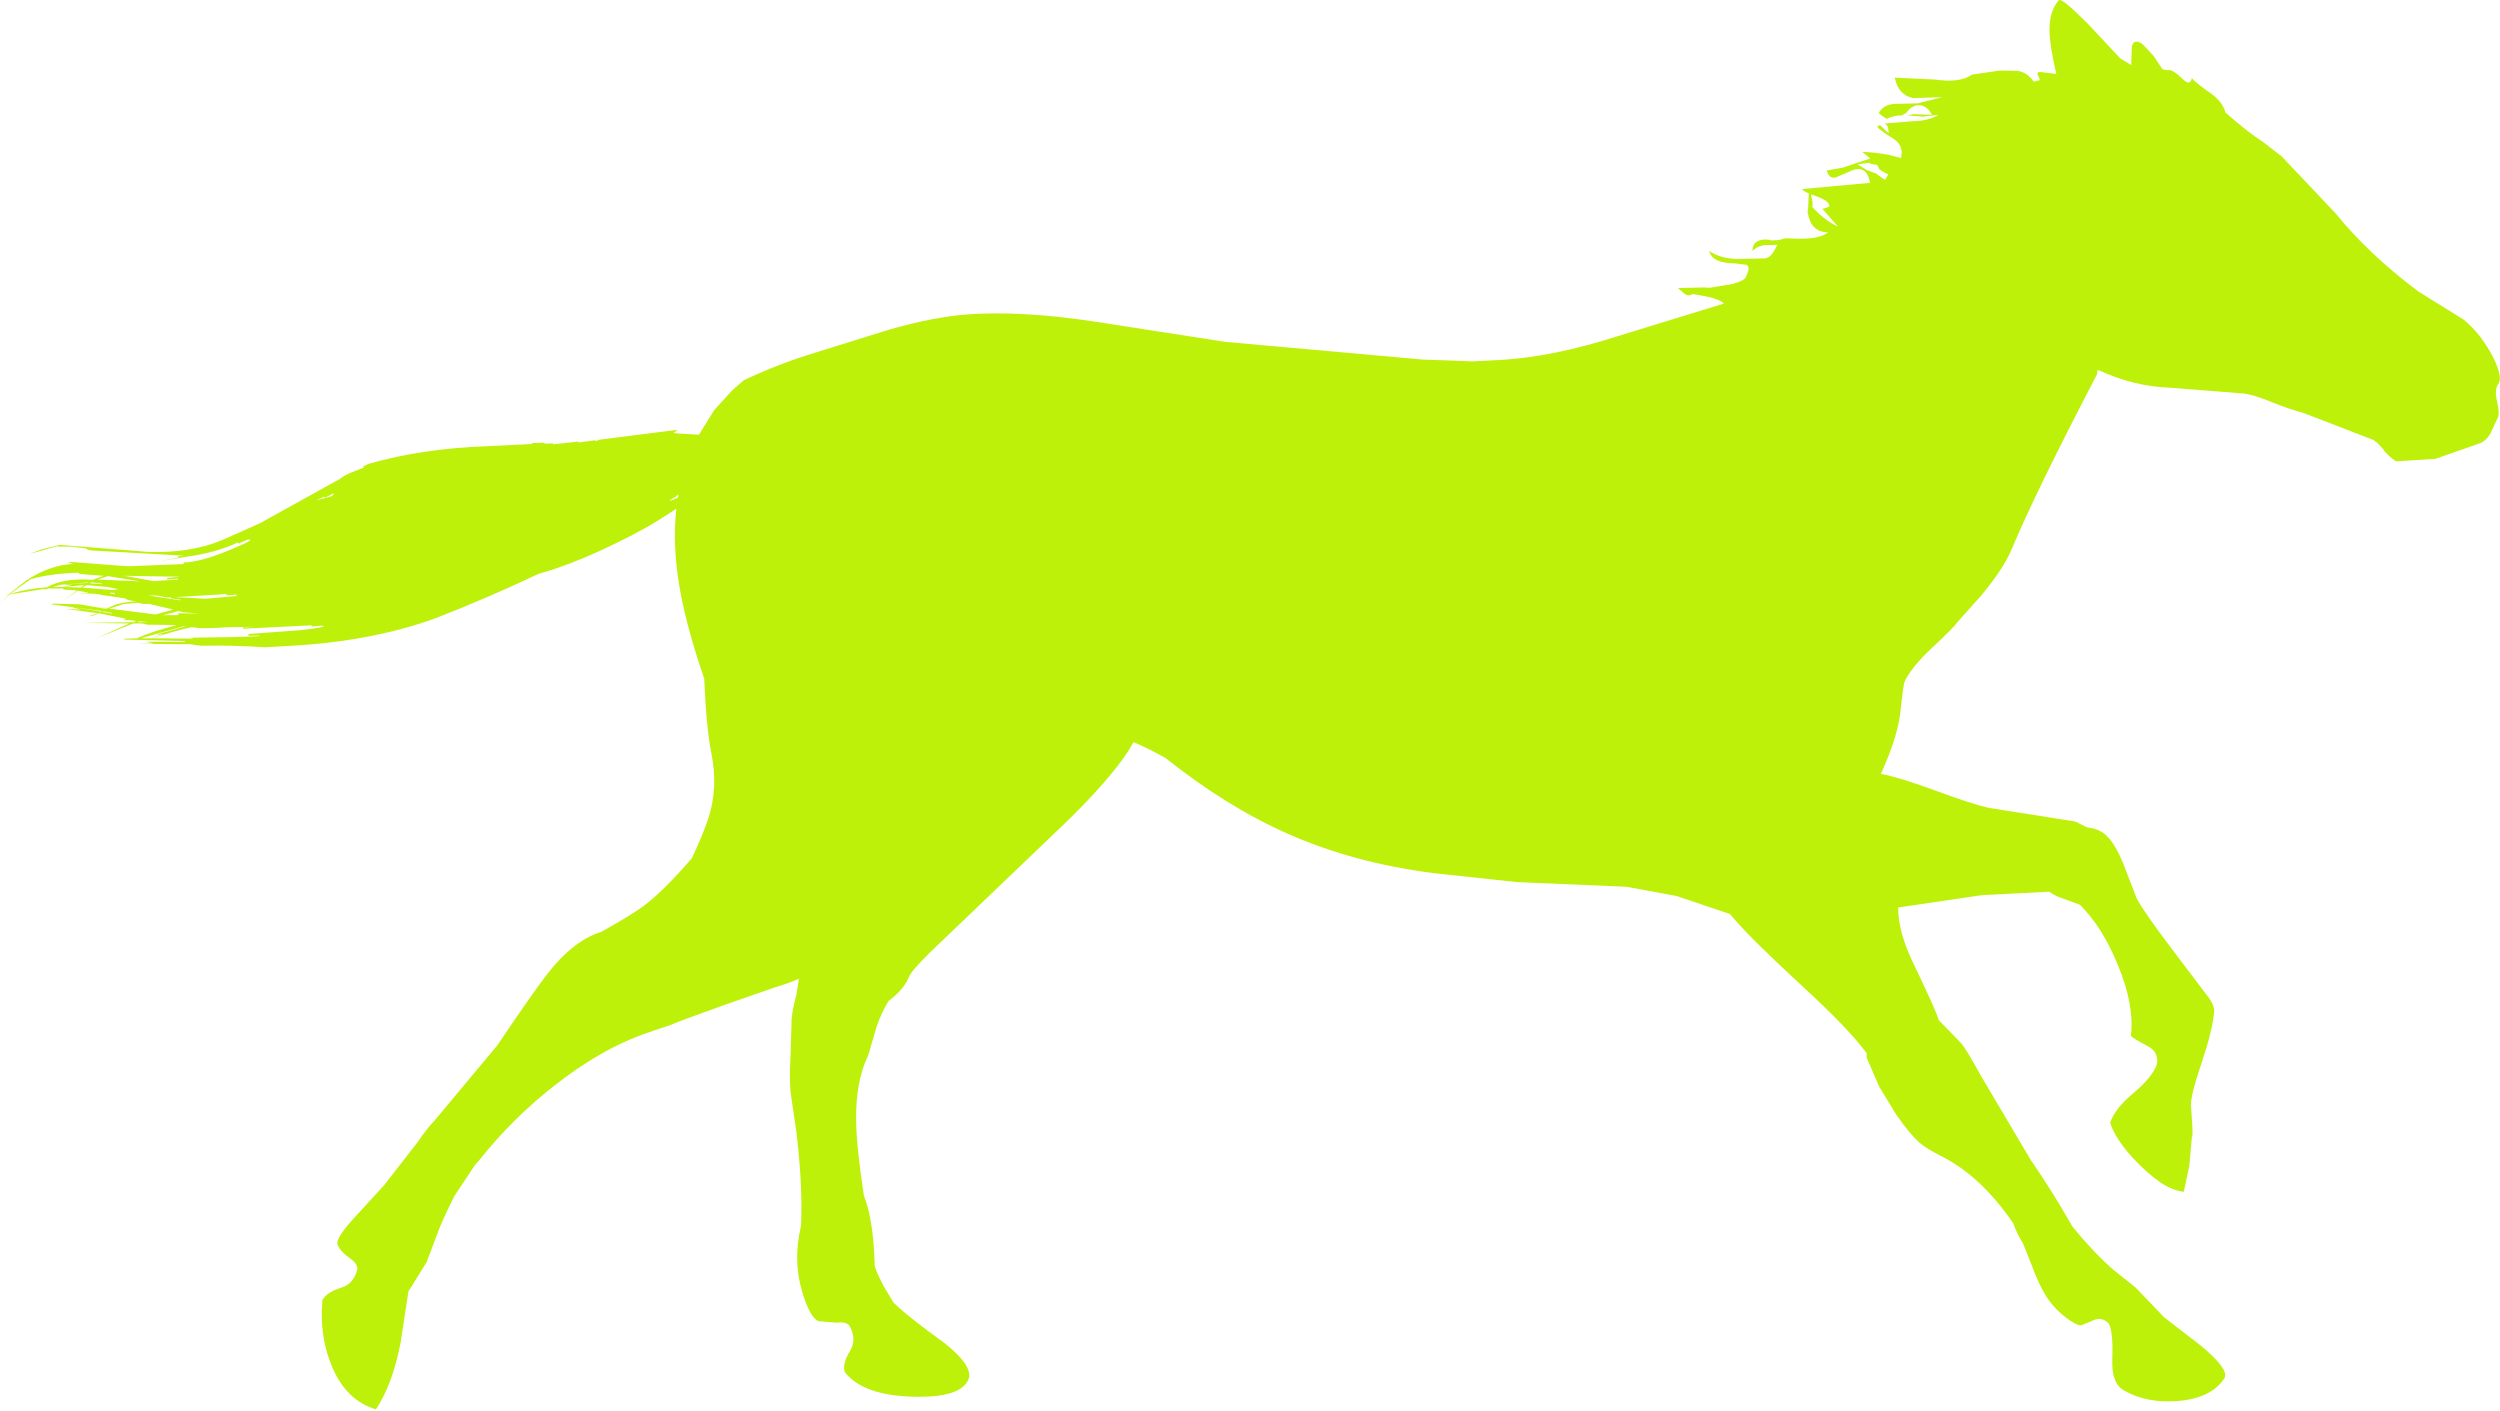
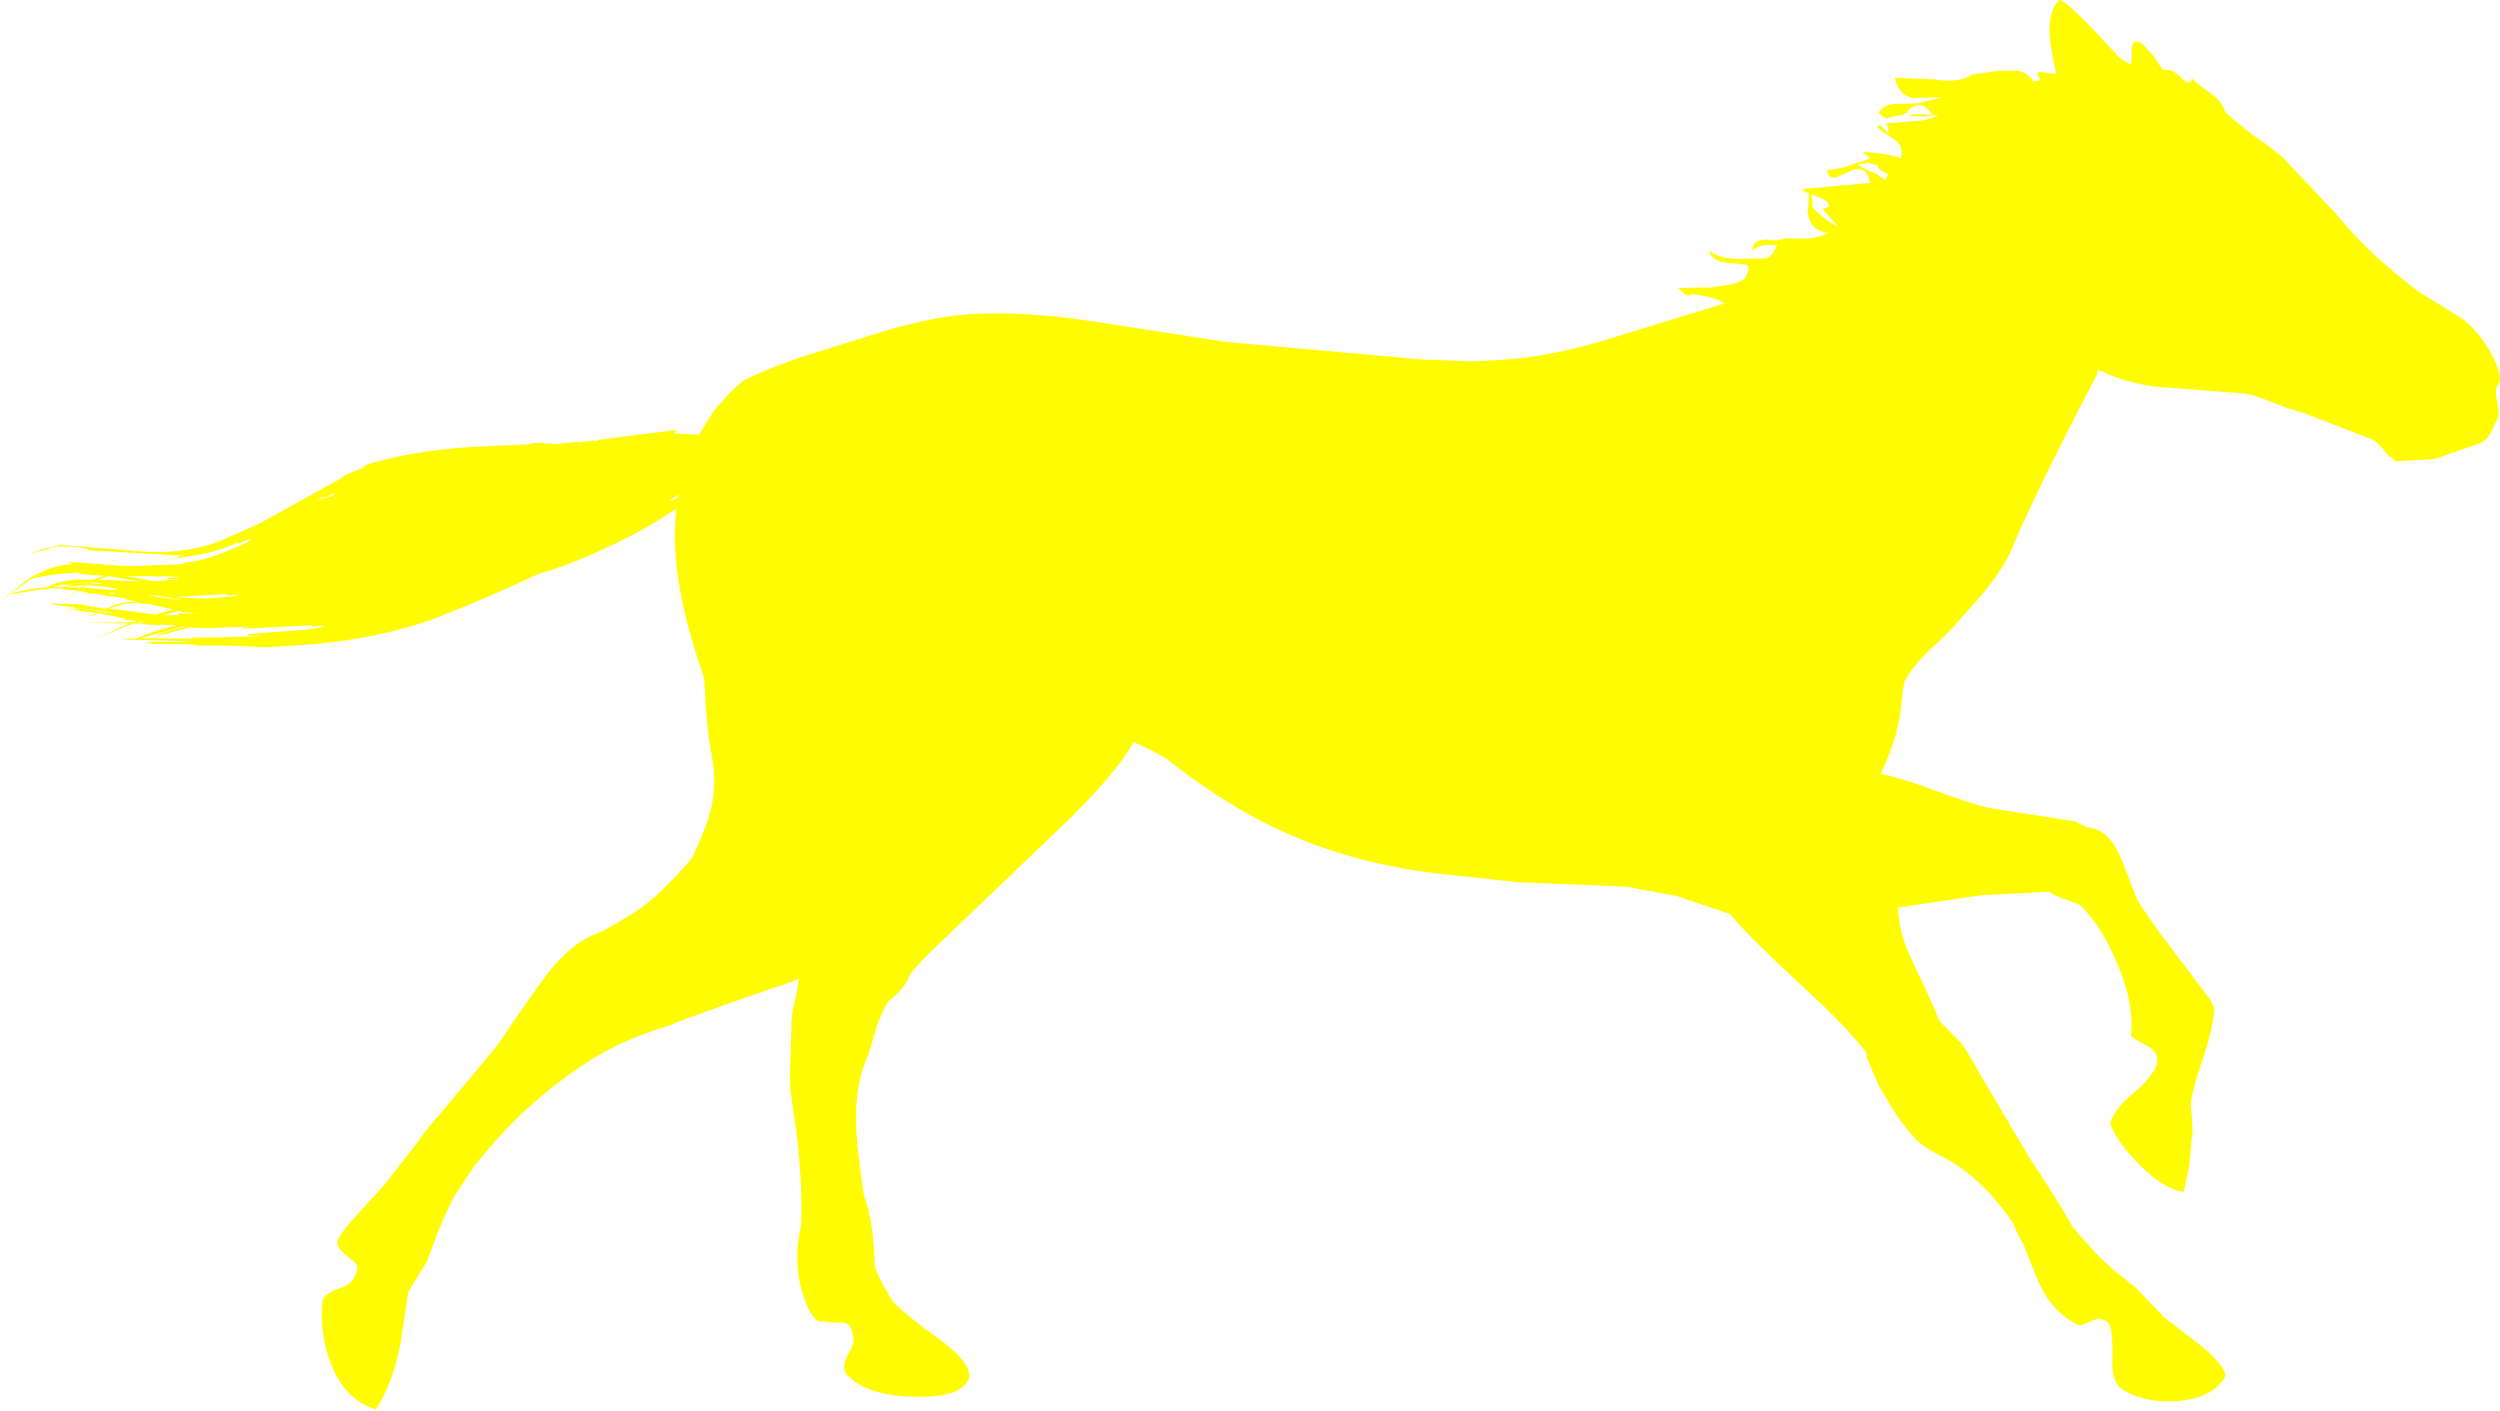
<svg xmlns="http://www.w3.org/2000/svg" version="1.1" id="图层_1" x="0px" y="0px" width="404px" height="228px" viewBox="0 0 404 228" enable-background="new 0 0 404 228" xml:space="preserve">
  <g transform="translate(213.75,107.851)">
-     <path fill="#BDF109" d="M-199.75-13.3l-0.7,0.4l4.9,0.4l1-0.15h-0.1L-196.4-13L-199.75-13.3z M-199-13.75l-0.25,0.15l2,0.15v-0.1   L-199-13.75z M-199.4-13.75l-3.125,0.275l2.925-0.175L-199.4-13.75z M-203.65-13l2.95,0.1l0.6-0.4L-203.65-13l1.4-0.3   c0.267-0.067,0.117-0.083-0.45-0.05c-0.43,0-0.597-0.025-0.5-0.075l-0.75,0.075L-205.2-13H-203.65z M-189-13.95h0.15l-0.25-0.1   l0.3,0.1l3.85-0.25l-0.05-0.15l-1.7,0.15l-0.05-0.25l2.15-0.2l-9.05-0.15L-189-13.95z M-208.8-14.25l-3.35,2.4   c1.733-0.567,3.733-0.933,6-1.1c1.8-1.033,4.3-1.433,7.5-1.2l0.1-0.1h0.05l1.5-0.55l-3.3-0.25c-0.533-0.033-0.8-0.117-0.8-0.25   C-204.2-15.2-206.767-14.85-208.8-14.25z M89.95-80.5l-0.35-0.7l-0.65-0.1c-0.367-0.067-0.567-0.15-0.6-0.25l-1.9,0.25l1.5,0.95   l1.5,0.55l0.7,0.55l0.75,0.45l0.5-0.9c-0.267-0.067-0.567-0.217-0.9-0.45L89.95-80.5z M78.9-76.45l0.25,1.3   c0.033,0.5,0,0.733-0.1,0.7l1.2,1.2c1.033,0.9,2.05,1.583,3.05,2.05l-2.55-2.9l1-0.3c0.233-0.167,0.133-0.467-0.3-0.9   C81.117-75.6,80.267-75.983,78.9-76.45z M-201.75-9.7l-3.4-0.45c-0.4-0.067-0.417-0.117-0.05-0.15l4.25,0.1l4.35,0.75l0.2-0.05   l-1.8-0.35l1.8,0.3l0.35-0.15c0.967-0.567,2.4-0.883,4.3-0.95l-1.35-0.25l-0.4-0.25l-3.8-0.55l-0.1-0.05l-1.05-0.15l-2.6-0.1   l1.4-0.05c0.133,0,0.167-0.017,0.1-0.05l-1.65-0.3l-2.5,1.75l2.35-1.75l-0.15-0.05l-0.55-0.05c-1.333-0.033-1.783-0.117-1.35-0.25   h-2.55c-0.633,0.233-0.817,0.25-0.55,0.05l-5.7,0.9l-1.55,1.45l1.4-1.4l-0.6,0.15l0.6-0.2l2.85-2.25l-0.6,0.2l0.7-0.25   c1.733-1.167,3.6-1.967,5.6-2.4l1.9-0.25c-0.833-0.2-1-0.3-0.5-0.3l9.1,0.7l-0.5-0.05l1,0.05l8.75-0.35l-0.05-0.25   c1.8-0.033,4.233-0.683,7.3-1.95c3.167-1.3,4.183-1.883,3.05-1.75L-175.2-20l-0.1-0.2c-2.4,1.133-5.15,1.9-8.25,2.3l-4.5,0.75   l3.15-0.6h-0.05l-0.05-0.2l1-0.1l-15-0.85c-0.5-0.067-0.75-0.167-0.75-0.3l-2.2-0.3l-2.7-0.05l-4.4,1.25l1.95-0.75l3-0.75   l14.5,1.15c3.333,0.067,6.3-0.25,8.9-0.95c1.1-0.267,2.483-0.783,4.15-1.55l5.15-2.3l0.3-0.2l12.35-6.85   c0.367-0.333,1-0.683,1.9-1.05l2.05-0.8c-0.333,0.033-0.4-0.017-0.2-0.15l0.85-0.4c5.833-1.667,12.267-2.617,19.3-2.85l7.05-0.35   v-0.15l2.05-0.05v0.15l1.4-0.05v0.15l4.1-0.45v0.15l2.7-0.35l0.05,0.15l0.65-0.25l12.6-1.6l-0.5,0.4c-0.2,0.1-0.017,0.167,0.55,0.2   l3.4,0.2l2.45-3.95l2.9-3.2l1.9-1.65c3.633-1.733,7.467-3.217,11.5-4.45L-70-54.6c4.8-1.367,9.033-2.183,12.7-2.45   c5.667-0.4,12.333-0.033,20,1.1l21.6,3.35l31.8,2.85l8.1,0.3L29-49.7c5.533-0.333,11.783-1.617,18.75-3.85l17.1-5.25   c-0.6-0.567-1.917-1.017-3.95-1.35l-1.15-0.2c-0.367,0.3-0.783,0.3-1.25,0l-1.1-0.95l4.3-0.1l0.85,0.05l3.65-0.6   c1.5-0.433,2.25-0.883,2.25-1.35c0.467-0.9,0.483-1.483,0.05-1.75l-1.9-0.25c-2.433,0-3.817-0.667-4.15-2   c1.233,0.833,2.733,1.267,4.5,1.3l4.6-0.1c0.267-0.067,0.483-0.167,0.65-0.3c0.433-0.333,0.85-0.967,1.25-1.9l-1.3,0.05   c-1.1-0.067-2,0.25-2.7,0.95c0-0.9,0.383-1.467,1.15-1.7c0.567-0.2,1.217-0.2,1.95,0l1.1-0.05l1.2-0.3L76-69.3   c2.833,0.133,4.717-0.2,5.65-1c-1.633-0.033-2.667-0.85-3.1-2.45l-0.2-0.85l0.1-0.7l0.1-2.3c-0.467-0.167-0.833-0.4-1.1-0.7l11-1   c-0.367-2.167-1.533-2.75-3.5-1.75l-2.1,0.9c-0.7,0.1-1.167-0.283-1.4-1.15L84-80.75l4.5-1.5l-1.3-1.05   c2.267,0.067,4.35,0.4,6.25,1c0.333-1.367-0.083-2.417-1.25-3.15c-1.567-0.967-2.433-1.617-2.6-1.95l0.45-0.25l1.4,1.35   c0-0.933-0.217-1.467-0.65-1.6l4.4-0.35c1.867-0.033,3.283-0.383,4.25-1.05L97-89l-2.45-0.2l0.8-0.2l3.1,0.1   c-0.5-0.967-1.167-1.483-2-1.55c-0.833-0.033-1.533,0.367-2.1,1.2L93.6-89.2c-0.9,0-1.717,0.183-2.45,0.55l-0.8-0.5l-0.5-0.45   c0.333-0.6,0.817-1.017,1.45-1.25l0.85-0.2l4-0.1l3.95-1L95.4-92c-1.6-0.333-2.583-1.433-2.95-3.3L98.9-95   c2.733,0.4,4.75,0.133,6.05-0.8l4.45-0.65l2.95,0.05c1.067,0.2,1.917,0.783,2.55,1.75l0.85-0.2c0.133-0.067,0.15-0.2,0.05-0.4   l-0.3-0.6c-0.033-0.2,0.1-0.333,0.4-0.4l0.15,0.05l2.5,0.3c-0.7-3-1.067-5.3-1.1-6.9c-0.033-2.2,0.467-3.867,1.5-5   c0.3-0.333,1.9,0.967,4.8,3.9l5.15,5.5l1.75,1.05l0.1-2.9c0.167-0.967,0.733-1.133,1.7-0.5l1.8,1.9l1.45,2.2l0.9,0.15   c0.467-0.133,1.25,0.333,2.35,1.4c0.833,0.833,1.333,0.783,1.5-0.15c0.333,0.467,1.333,1.283,3,2.45c1.3,0.9,2.117,1.95,2.45,3.15   c2.333,2.067,4.333,3.633,6,4.7l3.05,2.35l8.8,9.3c3.467,4.3,7.9,8.483,13.3,12.55l7.25,4.5c1.933,1.533,3.583,3.65,4.95,6.35   c1,2.1,1.233,3.483,0.7,4.15c-0.433,0.567-0.483,1.517-0.15,2.85c0.3,1.333,0.317,2.217,0.05,2.65l-1.15,2.45   c-0.5,0.867-1.133,1.417-1.9,1.65l-7,2.45l-6.35,0.4c-0.967-0.633-1.7-1.333-2.2-2.1l-0.8-0.85l-0.65-0.5l-11.25-4.35   c-1.533-0.4-3.333-1.017-5.4-1.85c-1.7-0.7-3.1-1.133-4.2-1.3L136.9-45.2c-3.867-0.133-7.683-1.067-11.45-2.8h-0.25l-0.1,0.7   c-6.6,12.633-11.217,22.1-13.85,28.4c-0.833,1.967-2.433,4.383-4.8,7.25l-3.8,4.25c-0.433,0.633-1.867,2.083-4.3,4.35   c-2.067,1.933-3.5,3.7-4.3,5.3C93.917,2.517,93.7,4.033,93.4,6.8c-0.267,2.867-1.333,6.333-3.2,10.4   c2.067,0.4,4.95,1.283,8.65,2.65c3.967,1.467,6.883,2.417,8.75,2.85l14,2.2l1.9,0.95c1.233,0.133,2.217,0.517,2.95,1.15   c1.033,0.867,2.017,2.467,2.95,4.8l2.15,5.55c0.8,1.5,2.667,4.183,5.6,8.05l6.05,8c0.633,0.867,0.917,1.633,0.85,2.3   c-0.167,1.967-0.85,4.733-2.05,8.3c-1.133,3.333-1.7,5.567-1.7,6.7l0.2,2.9c0.1,1.433,0.083,2.217-0.05,2.35l-0.4,4.55l-0.9,4.25   c-1.167-0.133-2.417-0.633-3.75-1.5c-1.5-1.033-3.017-2.383-4.55-4.05c-1.867-2.067-3.067-3.933-3.6-5.6   c0.467-1.5,1.717-3.1,3.75-4.8c2.033-1.7,3.3-3.25,3.8-4.65c0.233-1.3-0.233-2.267-1.4-2.9c-1.7-0.9-2.633-1.467-2.8-1.7   c0.4-3.3-0.3-7.117-2.1-11.45c-1.667-4.1-3.717-7.35-6.15-9.75l-3.15-1.15c-0.567-0.2-1.167-0.517-1.8-0.95l-10.85,0.55L93,38.8   c-0.033,2.633,0.833,5.75,2.6,9.35c2.3,4.767,3.617,7.717,3.95,8.85l3.6,3.7c0.6,0.7,1.683,2.483,3.25,5.35l8.05,13.6   c2.267,3.267,4.5,6.833,6.7,10.7c2.033,2.533,4.2,4.833,6.5,6.9l3.7,2.95l4.65,4.85l5.9,4.55c3.133,2.6,4.4,4.367,3.8,5.3   c-1.4,2.133-3.9,3.35-7.5,3.65c-3.367,0.267-6.267-0.3-8.7-1.7c-1.367-0.733-2-2.417-1.9-5.05c0.1-3.067-0.1-5-0.6-5.8   c-0.667-0.667-1.4-0.867-2.2-0.6l-2.15,0.9c-0.467,0.1-1.283-0.283-2.45-1.15c-1.233-0.933-2.233-1.967-3-3.1   c-0.933-1.367-1.817-3.2-2.65-5.5l-1.35-3.4c-0.7-1.133-1.233-2.233-1.6-3.3c-3.533-5.167-7.467-8.817-11.8-10.95   c-1.4-0.7-2.5-1.383-3.3-2.05c-1.133-1-2.433-2.567-3.9-4.7l-2.7-4.45l-2-4.65v-0.7c-1.867-2.567-5.3-6.15-10.3-10.75   c-5.533-5.1-9.267-8.783-11.2-11.05l-0.6-0.7l-8.6-2.9l-8.1-1.5L31.45,34.7l-13.5-1.45C9.317,32.15,1.467,30.033-5.6,26.9   c-6.533-2.867-13.133-6.95-19.8-12.25c-1.767-1-3.433-1.833-5-2.5l-0.15-0.1c-2.067,3.767-6.417,8.767-13.05,15L-63.4,46   c-2.033,2-3.183,3.333-3.45,4c-0.6,1.433-1.7,2.733-3.3,3.9c-0.8,1.3-1.45,2.7-1.95,4.2l-1.35,4.6   c-1.367,2.8-2.017,6.333-1.95,10.6c0.033,2.767,0.45,6.783,1.25,12.05c1.033,2.6,1.617,6.333,1.75,11.2   c0.033,0.5,0.5,1.617,1.4,3.35l1.6,2.7c1.5,1.5,4.267,3.7,8.3,6.6c3.133,2.5,4.417,4.45,3.85,5.85   c-0.833,2.033-3.867,2.967-9.1,2.8c-5.333-0.167-8.967-1.5-10.9-4c-0.267-0.9,0.033-2.05,0.9-3.45   c0.733-1.267,0.683-2.617-0.15-4.05c-0.4-0.433-1.083-0.583-2.05-0.45l-2.95-0.25c-0.933-0.433-1.8-2-2.6-4.7   c-1.033-3.4-1.1-6.967-0.2-10.7l0.05-1.9c0.067-3.8-0.2-8.217-0.8-13.25L-86,68.6c-0.133-1.733-0.133-3.617,0-5.65l0.15-5.15   c-0.033-1.233,0.233-2.867,0.8-4.9l0.4-2.6c-1.067,0.5-2.4,0.983-4,1.45l-7.75,2.7c-5.067,1.8-8.117,2.933-9.15,3.4l-2.75,0.9   l-0.05,0.05c-5.067,1.6-10.217,4.433-15.45,8.5c-4.667,3.6-8.85,7.733-12.55,12.4l-0.6,0.65l-3.35,5.05   c-1.4,2.733-2.417,5.017-3.05,6.85l-1.45,3.85l-2.95,4.75l-1.25,8.2c-0.867,4.533-2.2,8.15-4,10.85   c-3.267-0.967-5.667-3.35-7.2-7.15c-1.3-3.2-1.783-6.7-1.45-10.5c0.433-0.833,1.433-1.5,3-2c1.4-0.4,2.283-1.417,2.65-3.05   c0-0.6-0.4-1.167-1.2-1.7c-1-0.7-1.667-1.433-2-2.2c-0.267-0.633,0.617-2.067,2.65-4.3l4.9-5.35l5.4-6.95   c1-1.467,1.917-2.633,2.75-3.5l10.1-12.1c3.7-5.5,6.383-9.333,8.05-11.5c2.8-3.633,5.717-5.917,8.75-6.85   c3.4-1.9,5.733-3.333,7-4.3c2.067-1.567,4.617-4.1,7.65-7.6c1.167-2.467,2.05-4.6,2.65-6.4c1.1-3.333,1.267-6.867,0.5-10.6   c-0.533-2.633-0.917-6.65-1.15-12.05c-1.833-5.333-3.117-10-3.85-14c-0.9-4.867-1.117-9.35-0.65-13.45l-1,0.65   c-2.633,1.767-5.667,3.467-9.1,5.1c-3.333,1.633-6.533,2.967-9.6,4l-2.6,0.8c-5.5,2.6-11.033,4.983-16.6,7.15   c-6.433,2.333-13.633,3.783-21.6,4.35l-5.95,0.35c-3.333-0.233-6.817-0.317-10.45-0.25l-1.7-0.25l-8.6-0.05l2.55-0.05   c0.3,0,0.167-0.05-0.4-0.15c-0.567-0.067-0.717-0.117-0.45-0.15l6.05,0.05v-0.15l-9.5-0.25c-0.467-0.067-0.467-0.117,0-0.15   l1.85-0.05l0.15-0.1c1.467-0.667,3.5-1.333,6.1-2l-0.1-0.05l-4.55-0.05l-0.85-0.2h-1.45l-6.05,2.45l5.45-2.45l-7.45-0.1l8.05-0.1   l0.55-0.2l-1.25-0.15h-0.8l0.2-0.15l0.2-0.05l-4.4-0.9c-0.567,0.3-1.15,0.467-1.75,0.5l1.6-0.5l-5.25-0.7l2.25,0.1   c0.3,0.033,0.167-0.017-0.4-0.15C-201.867-9.633-202.017-9.7-201.75-9.7l4.35,0.7l0.15-0.1L-201.75-9.7z M-198-14.2l6.9,0.3   l-5.2-0.85L-198-14.2z M-105.65-26.9c0.233,0,0.717-0.183,1.45-0.55l0.1-0.5l-0.3,0.2v0.1l-0.4,0.2L-105.65-26.9z M-160.2-27.65   c0.5-0.367,0.567-0.5,0.2-0.4l-1.25,0.65l-0.1-0.2l-1.25,0.6L-160.2-27.65z M-185.5-11.35l4.95,0.25l4.7-0.4   c0.467-0.133,0.533-0.217,0.2-0.25l-1.5,0.1v-0.2L-185.5-11.35z M-191.2-7.45l-0.45,0.15h1.9L-191.2-7.45z M-183.7-6.65h-0.4   L-191-4.7h1.75l1.75-0.6c0.233-0.1,0.1-0.1-0.4,0c-0.5,0.067-0.633,0.05-0.4-0.05L-183.7-6.65z M-182.3-6.45l-0.45-0.05   c-1.667,0.333-3.8,0.933-6.4,1.8l6.75,0.05l-0.65-0.15c4.667-0.033,8.4-0.117,11.2-0.25v-0.1l-1.75,0.05v-0.3l8.25-0.6   c3.3-0.367,4.517-0.617,3.65-0.75l-1.7,0.15v-0.2l-11.1,0.55v-0.2l1.95-0.1l-4.25,0.05C-179.8-6.3-181.633-6.283-182.3-6.45z    M-187.35-8.45h2.4v-0.3l3.4,0.05l-2.5-0.2l-0.85-0.2L-187.35-8.45z M-184.65-10.85l0.05-0.1l-1.5-0.2v-0.15h-0.7l-1.55-0.3   l-1.55-0.05l5.1,0.8H-184.65z M-193.75-10.25l-2.35,0.75l7.5,0.95l2.85-0.8l-3.9-0.9h-1l-0.75-0.2L-193.75-10.25z M-197-9.05   l-0.2,0.1l1.55,0.25v-0.1L-197-9.05z M-195.2-12l-0.5-0.1l-0.4,0.1l0.9,0.15V-12z" />
+     <path fill="#FFFC00" d="M-199.75-13.3l-0.7,0.4l4.9,0.4l1-0.15h-0.1L-196.4-13L-199.75-13.3z M-199-13.75l-0.25,0.15l2,0.15v-0.1   L-199-13.75z M-199.4-13.75l-3.125,0.275l2.925-0.175L-199.4-13.75z M-203.65-13l2.95,0.1l0.6-0.4L-203.65-13l1.4-0.3   c0.267-0.067,0.117-0.083-0.45-0.05c-0.43,0-0.597-0.025-0.5-0.075l-0.75,0.075L-205.2-13H-203.65z M-189-13.95h0.15l-0.25-0.1   l0.3,0.1l3.85-0.25l-0.05-0.15l-1.7,0.15l-0.05-0.25l2.15-0.2l-9.05-0.15L-189-13.95z M-208.8-14.25l-3.35,2.4   c1.733-0.567,3.733-0.933,6-1.1c1.8-1.033,4.3-1.433,7.5-1.2l0.1-0.1h0.05l1.5-0.55l-3.3-0.25c-0.533-0.033-0.8-0.117-0.8-0.25   C-204.2-15.2-206.767-14.85-208.8-14.25z M89.95-80.5l-0.35-0.7l-0.65-0.1c-0.367-0.067-0.567-0.15-0.6-0.25l-1.9,0.25l1.5,0.95   l1.5,0.55l0.7,0.55l0.75,0.45l0.5-0.9c-0.267-0.067-0.567-0.217-0.9-0.45L89.95-80.5z M78.9-76.45l0.25,1.3   c0.033,0.5,0,0.733-0.1,0.7l1.2,1.2c1.033,0.9,2.05,1.583,3.05,2.05l-2.55-2.9l1-0.3c0.233-0.167,0.133-0.467-0.3-0.9   C81.117-75.6,80.267-75.983,78.9-76.45z M-201.75-9.7l-3.4-0.45c-0.4-0.067-0.417-0.117-0.05-0.15l4.25,0.1l4.35,0.75l0.2-0.05   l-1.8-0.35l1.8,0.3l0.35-0.15c0.967-0.567,2.4-0.883,4.3-0.95l-1.35-0.25l-0.4-0.25l-3.8-0.55l-0.1-0.05l-1.05-0.15l-2.6-0.1   l1.4-0.05c0.133,0,0.167-0.017,0.1-0.05l-1.65-0.3l-2.5,1.75l2.35-1.75l-0.15-0.05l-0.55-0.05c-1.333-0.033-1.783-0.117-1.35-0.25   h-2.55c-0.633,0.233-0.817,0.25-0.55,0.05l-5.7,0.9l-1.55,1.45l1.4-1.4l-0.6,0.15l0.6-0.2l2.85-2.25l-0.6,0.2l0.7-0.25   c1.733-1.167,3.6-1.967,5.6-2.4l1.9-0.25c-0.833-0.2-1-0.3-0.5-0.3l9.1,0.7l-0.5-0.05l1,0.05l8.75-0.35l-0.05-0.25   c1.8-0.033,4.233-0.683,7.3-1.95c3.167-1.3,4.183-1.883,3.05-1.75L-175.2-20l-0.1-0.2c-2.4,1.133-5.15,1.9-8.25,2.3l-4.5,0.75   l3.15-0.6h-0.05l-0.05-0.2l1-0.1l-15-0.85c-0.5-0.067-0.75-0.167-0.75-0.3l-2.2-0.3l-2.7-0.05l-4.4,1.25l1.95-0.75l3-0.75   l14.5,1.15c3.333,0.067,6.3-0.25,8.9-0.95c1.1-0.267,2.483-0.783,4.15-1.55l5.15-2.3l0.3-0.2l12.35-6.85   c0.367-0.333,1-0.683,1.9-1.05l2.05-0.8c-0.333,0.033-0.4-0.017-0.2-0.15l0.85-0.4c5.833-1.667,12.267-2.617,19.3-2.85l7.05-0.35   v-0.15l2.05-0.05v0.15l1.4-0.05v0.15l4.1-0.45v0.15l2.7-0.35l0.05,0.15l0.65-0.25l12.6-1.6l-0.5,0.4c-0.2,0.1-0.017,0.167,0.55,0.2   l3.4,0.2l2.45-3.95l2.9-3.2l1.9-1.65c3.633-1.733,7.467-3.217,11.5-4.45L-70-54.6c4.8-1.367,9.033-2.183,12.7-2.45   c5.667-0.4,12.333-0.033,20,1.1l21.6,3.35l31.8,2.85l8.1,0.3L29-49.7c5.533-0.333,11.783-1.617,18.75-3.85l17.1-5.25   c-0.6-0.567-1.917-1.017-3.95-1.35l-1.15-0.2c-0.367,0.3-0.783,0.3-1.25,0l-1.1-0.95l4.3-0.1l0.85,0.05l3.65-0.6   c1.5-0.433,2.25-0.883,2.25-1.35c0.467-0.9,0.483-1.483,0.05-1.75l-1.9-0.25c-2.433,0-3.817-0.667-4.15-2   c1.233,0.833,2.733,1.267,4.5,1.3l4.6-0.1c0.267-0.067,0.483-0.167,0.65-0.3c0.433-0.333,0.85-0.967,1.25-1.9l-1.3,0.05   c-1.1-0.067-2,0.25-2.7,0.95c0-0.9,0.383-1.467,1.15-1.7c0.567-0.2,1.217-0.2,1.95,0l1.1-0.05l1.2-0.3L76-69.3   c2.833,0.133,4.717-0.2,5.65-1c-1.633-0.033-2.667-0.85-3.1-2.45l-0.2-0.85l0.1-0.7l0.1-2.3c-0.467-0.167-0.833-0.4-1.1-0.7l11-1   c-0.367-2.167-1.533-2.75-3.5-1.75l-2.1,0.9c-0.7,0.1-1.167-0.283-1.4-1.15L84-80.75l4.5-1.5l-1.3-1.05   c2.267,0.067,4.35,0.4,6.25,1c0.333-1.367-0.083-2.417-1.25-3.15c-1.567-0.967-2.433-1.617-2.6-1.95l0.45-0.25l1.4,1.35   c0-0.933-0.217-1.467-0.65-1.6l4.4-0.35c1.867-0.033,3.283-0.383,4.25-1.05L97-89l-2.45-0.2l0.8-0.2l3.1,0.1   c-0.5-0.967-1.167-1.483-2-1.55c-0.833-0.033-1.533,0.367-2.1,1.2L93.6-89.2c-0.9,0-1.717,0.183-2.45,0.55l-0.8-0.5l-0.5-0.45   c0.333-0.6,0.817-1.017,1.45-1.25l0.85-0.2l4-0.1l3.95-1L95.4-92c-1.6-0.333-2.583-1.433-2.95-3.3L98.9-95   c2.733,0.4,4.75,0.133,6.05-0.8l4.45-0.65l2.95,0.05c1.067,0.2,1.917,0.783,2.55,1.75l0.85-0.2c0.133-0.067,0.15-0.2,0.05-0.4   l-0.3-0.6c-0.033-0.2,0.1-0.333,0.4-0.4l0.15,0.05l2.5,0.3c-0.7-3-1.067-5.3-1.1-6.9c-0.033-2.2,0.467-3.867,1.5-5   c0.3-0.333,1.9,0.967,4.8,3.9l5.15,5.5l1.75,1.05l0.1-2.9c0.167-0.967,0.733-1.133,1.7-0.5l1.8,1.9l1.45,2.2l0.9,0.15   c0.467-0.133,1.25,0.333,2.35,1.4c0.833,0.833,1.333,0.783,1.5-0.15c0.333,0.467,1.333,1.283,3,2.45c1.3,0.9,2.117,1.95,2.45,3.15   c2.333,2.067,4.333,3.633,6,4.7l3.05,2.35l8.8,9.3c3.467,4.3,7.9,8.483,13.3,12.55l7.25,4.5c1.933,1.533,3.583,3.65,4.95,6.35   c1,2.1,1.233,3.483,0.7,4.15c-0.433,0.567-0.483,1.517-0.15,2.85c0.3,1.333,0.317,2.217,0.05,2.65l-1.15,2.45   c-0.5,0.867-1.133,1.417-1.9,1.65l-7,2.45l-6.35,0.4c-0.967-0.633-1.7-1.333-2.2-2.1l-0.8-0.85l-0.65-0.5l-11.25-4.35   c-1.533-0.4-3.333-1.017-5.4-1.85c-1.7-0.7-3.1-1.133-4.2-1.3L136.9-45.2c-3.867-0.133-7.683-1.067-11.45-2.8h-0.25l-0.1,0.7   c-6.6,12.633-11.217,22.1-13.85,28.4c-0.833,1.967-2.433,4.383-4.8,7.25l-3.8,4.25c-0.433,0.633-1.867,2.083-4.3,4.35   c-2.067,1.933-3.5,3.7-4.3,5.3C93.917,2.517,93.7,4.033,93.4,6.8c-0.267,2.867-1.333,6.333-3.2,10.4   c2.067,0.4,4.95,1.283,8.65,2.65c3.967,1.467,6.883,2.417,8.75,2.85l14,2.2l1.9,0.95c1.233,0.133,2.217,0.517,2.95,1.15   c1.033,0.867,2.017,2.467,2.95,4.8l2.15,5.55c0.8,1.5,2.667,4.183,5.6,8.05l6.05,8c0.633,0.867,0.917,1.633,0.85,2.3   c-0.167,1.967-0.85,4.733-2.05,8.3c-1.133,3.333-1.7,5.567-1.7,6.7l0.2,2.9c0.1,1.433,0.083,2.217-0.05,2.35l-0.4,4.55l-0.9,4.25   c-1.167-0.133-2.417-0.633-3.75-1.5c-1.5-1.033-3.017-2.383-4.55-4.05c-1.867-2.067-3.067-3.933-3.6-5.6   c0.467-1.5,1.717-3.1,3.75-4.8c2.033-1.7,3.3-3.25,3.8-4.65c0.233-1.3-0.233-2.267-1.4-2.9c-1.7-0.9-2.633-1.467-2.8-1.7   c0.4-3.3-0.3-7.117-2.1-11.45c-1.667-4.1-3.717-7.35-6.15-9.75l-3.15-1.15c-0.567-0.2-1.167-0.517-1.8-0.95l-10.85,0.55L93,38.8   c-0.033,2.633,0.833,5.75,2.6,9.35c2.3,4.767,3.617,7.717,3.95,8.85l3.6,3.7c0.6,0.7,1.683,2.483,3.25,5.35l8.05,13.6   c2.267,3.267,4.5,6.833,6.7,10.7c2.033,2.533,4.2,4.833,6.5,6.9l3.7,2.95l4.65,4.85l5.9,4.55c3.133,2.6,4.4,4.367,3.8,5.3   c-1.4,2.133-3.9,3.35-7.5,3.65c-3.367,0.267-6.267-0.3-8.7-1.7c-1.367-0.733-2-2.417-1.9-5.05c0.1-3.067-0.1-5-0.6-5.8   c-0.667-0.667-1.4-0.867-2.2-0.6l-2.15,0.9c-0.467,0.1-1.283-0.283-2.45-1.15c-1.233-0.933-2.233-1.967-3-3.1   c-0.933-1.367-1.817-3.2-2.65-5.5l-1.35-3.4c-0.7-1.133-1.233-2.233-1.6-3.3c-3.533-5.167-7.467-8.817-11.8-10.95   c-1.4-0.7-2.5-1.383-3.3-2.05c-1.133-1-2.433-2.567-3.9-4.7l-2.7-4.45l-2-4.65v-0.7c-1.867-2.567-5.3-6.15-10.3-10.75   c-5.533-5.1-9.267-8.783-11.2-11.05l-0.6-0.7l-8.6-2.9l-8.1-1.5L31.45,34.7l-13.5-1.45C9.317,32.15,1.467,30.033-5.6,26.9   c-6.533-2.867-13.133-6.95-19.8-12.25c-1.767-1-3.433-1.833-5-2.5l-0.15-0.1c-2.067,3.767-6.417,8.767-13.05,15L-63.4,46   c-2.033,2-3.183,3.333-3.45,4c-0.6,1.433-1.7,2.733-3.3,3.9c-0.8,1.3-1.45,2.7-1.95,4.2l-1.35,4.6   c-1.367,2.8-2.017,6.333-1.95,10.6c0.033,2.767,0.45,6.783,1.25,12.05c1.033,2.6,1.617,6.333,1.75,11.2   c0.033,0.5,0.5,1.617,1.4,3.35l1.6,2.7c1.5,1.5,4.267,3.7,8.3,6.6c3.133,2.5,4.417,4.45,3.85,5.85   c-0.833,2.033-3.867,2.967-9.1,2.8c-5.333-0.167-8.967-1.5-10.9-4c-0.267-0.9,0.033-2.05,0.9-3.45   c0.733-1.267,0.683-2.617-0.15-4.05c-0.4-0.433-1.083-0.583-2.05-0.45l-2.95-0.25c-0.933-0.433-1.8-2-2.6-4.7   c-1.033-3.4-1.1-6.967-0.2-10.7l0.05-1.9c0.067-3.8-0.2-8.217-0.8-13.25L-86,68.6c-0.133-1.733-0.133-3.617,0-5.65l0.15-5.15   c-0.033-1.233,0.233-2.867,0.8-4.9l0.4-2.6c-1.067,0.5-2.4,0.983-4,1.45l-7.75,2.7c-5.067,1.8-8.117,2.933-9.15,3.4l-2.75,0.9   l-0.05,0.05c-5.067,1.6-10.217,4.433-15.45,8.5c-4.667,3.6-8.85,7.733-12.55,12.4l-0.6,0.65l-3.35,5.05   c-1.4,2.733-2.417,5.017-3.05,6.85l-1.45,3.85l-2.95,4.75l-1.25,8.2c-0.867,4.533-2.2,8.15-4,10.85   c-3.267-0.967-5.667-3.35-7.2-7.15c-1.3-3.2-1.783-6.7-1.45-10.5c0.433-0.833,1.433-1.5,3-2c1.4-0.4,2.283-1.417,2.65-3.05   c0-0.6-0.4-1.167-1.2-1.7c-1-0.7-1.667-1.433-2-2.2c-0.267-0.633,0.617-2.067,2.65-4.3l4.9-5.35l5.4-6.95   c1-1.467,1.917-2.633,2.75-3.5l10.1-12.1c3.7-5.5,6.383-9.333,8.05-11.5c2.8-3.633,5.717-5.917,8.75-6.85   c3.4-1.9,5.733-3.333,7-4.3c2.067-1.567,4.617-4.1,7.65-7.6c1.167-2.467,2.05-4.6,2.65-6.4c1.1-3.333,1.267-6.867,0.5-10.6   c-0.533-2.633-0.917-6.65-1.15-12.05c-1.833-5.333-3.117-10-3.85-14c-0.9-4.867-1.117-9.35-0.65-13.45l-1,0.65   c-2.633,1.767-5.667,3.467-9.1,5.1c-3.333,1.633-6.533,2.967-9.6,4l-2.6,0.8c-5.5,2.6-11.033,4.983-16.6,7.15   c-6.433,2.333-13.633,3.783-21.6,4.35l-5.95,0.35c-3.333-0.233-6.817-0.317-10.45-0.25l-1.7-0.25l-8.6-0.05l2.55-0.05   c0.3,0,0.167-0.05-0.4-0.15c-0.567-0.067-0.717-0.117-0.45-0.15l6.05,0.05v-0.15l-9.5-0.25c-0.467-0.067-0.467-0.117,0-0.15   l1.85-0.05l0.15-0.1c1.467-0.667,3.5-1.333,6.1-2l-0.1-0.05l-4.55-0.05l-0.85-0.2h-1.45l-6.05,2.45l5.45-2.45l-7.45-0.1l8.05-0.1   l0.55-0.2l-1.25-0.15h-0.8l0.2-0.15l0.2-0.05l-4.4-0.9c-0.567,0.3-1.15,0.467-1.75,0.5l1.6-0.5l-5.25-0.7l2.25,0.1   c0.3,0.033,0.167-0.017-0.4-0.15C-201.867-9.633-202.017-9.7-201.75-9.7l4.35,0.7l0.15-0.1L-201.75-9.7z M-198-14.2l6.9,0.3   l-5.2-0.85L-198-14.2z M-105.65-26.9c0.233,0,0.717-0.183,1.45-0.55l0.1-0.5l-0.3,0.2v0.1l-0.4,0.2L-105.65-26.9z M-160.2-27.65   c0.5-0.367,0.567-0.5,0.2-0.4l-1.25,0.65l-0.1-0.2l-1.25,0.6L-160.2-27.65z M-185.5-11.35l4.95,0.25l4.7-0.4   c0.467-0.133,0.533-0.217,0.2-0.25l-1.5,0.1v-0.2L-185.5-11.35z M-191.2-7.45l-0.45,0.15h1.9L-191.2-7.45z M-183.7-6.65h-0.4   L-191-4.7h1.75l1.75-0.6c0.233-0.1,0.1-0.1-0.4,0c-0.5,0.067-0.633,0.05-0.4-0.05L-183.7-6.65z M-182.3-6.45l-0.45-0.05   c-1.667,0.333-3.8,0.933-6.4,1.8l6.75,0.05l-0.65-0.15c4.667-0.033,8.4-0.117,11.2-0.25v-0.1l-1.75,0.05v-0.3l8.25-0.6   c3.3-0.367,4.517-0.617,3.65-0.75l-1.7,0.15v-0.2l-11.1,0.55v-0.2l1.95-0.1l-4.25,0.05C-179.8-6.3-181.633-6.283-182.3-6.45z    M-187.35-8.45h2.4v-0.3l3.4,0.05l-2.5-0.2l-0.85-0.2L-187.35-8.45z M-184.65-10.85l0.05-0.1l-1.5-0.2v-0.15h-0.7l-1.55-0.3   l-1.55-0.05l5.1,0.8H-184.65z M-193.75-10.25l-2.35,0.75l7.5,0.95l2.85-0.8l-3.9-0.9h-1l-0.75-0.2L-193.75-10.25z M-197-9.05   l-0.2,0.1l1.55,0.25v-0.1L-197-9.05z M-195.2-12l-0.5-0.1l-0.4,0.1l0.9,0.15V-12z" />
  </g>
</svg>
